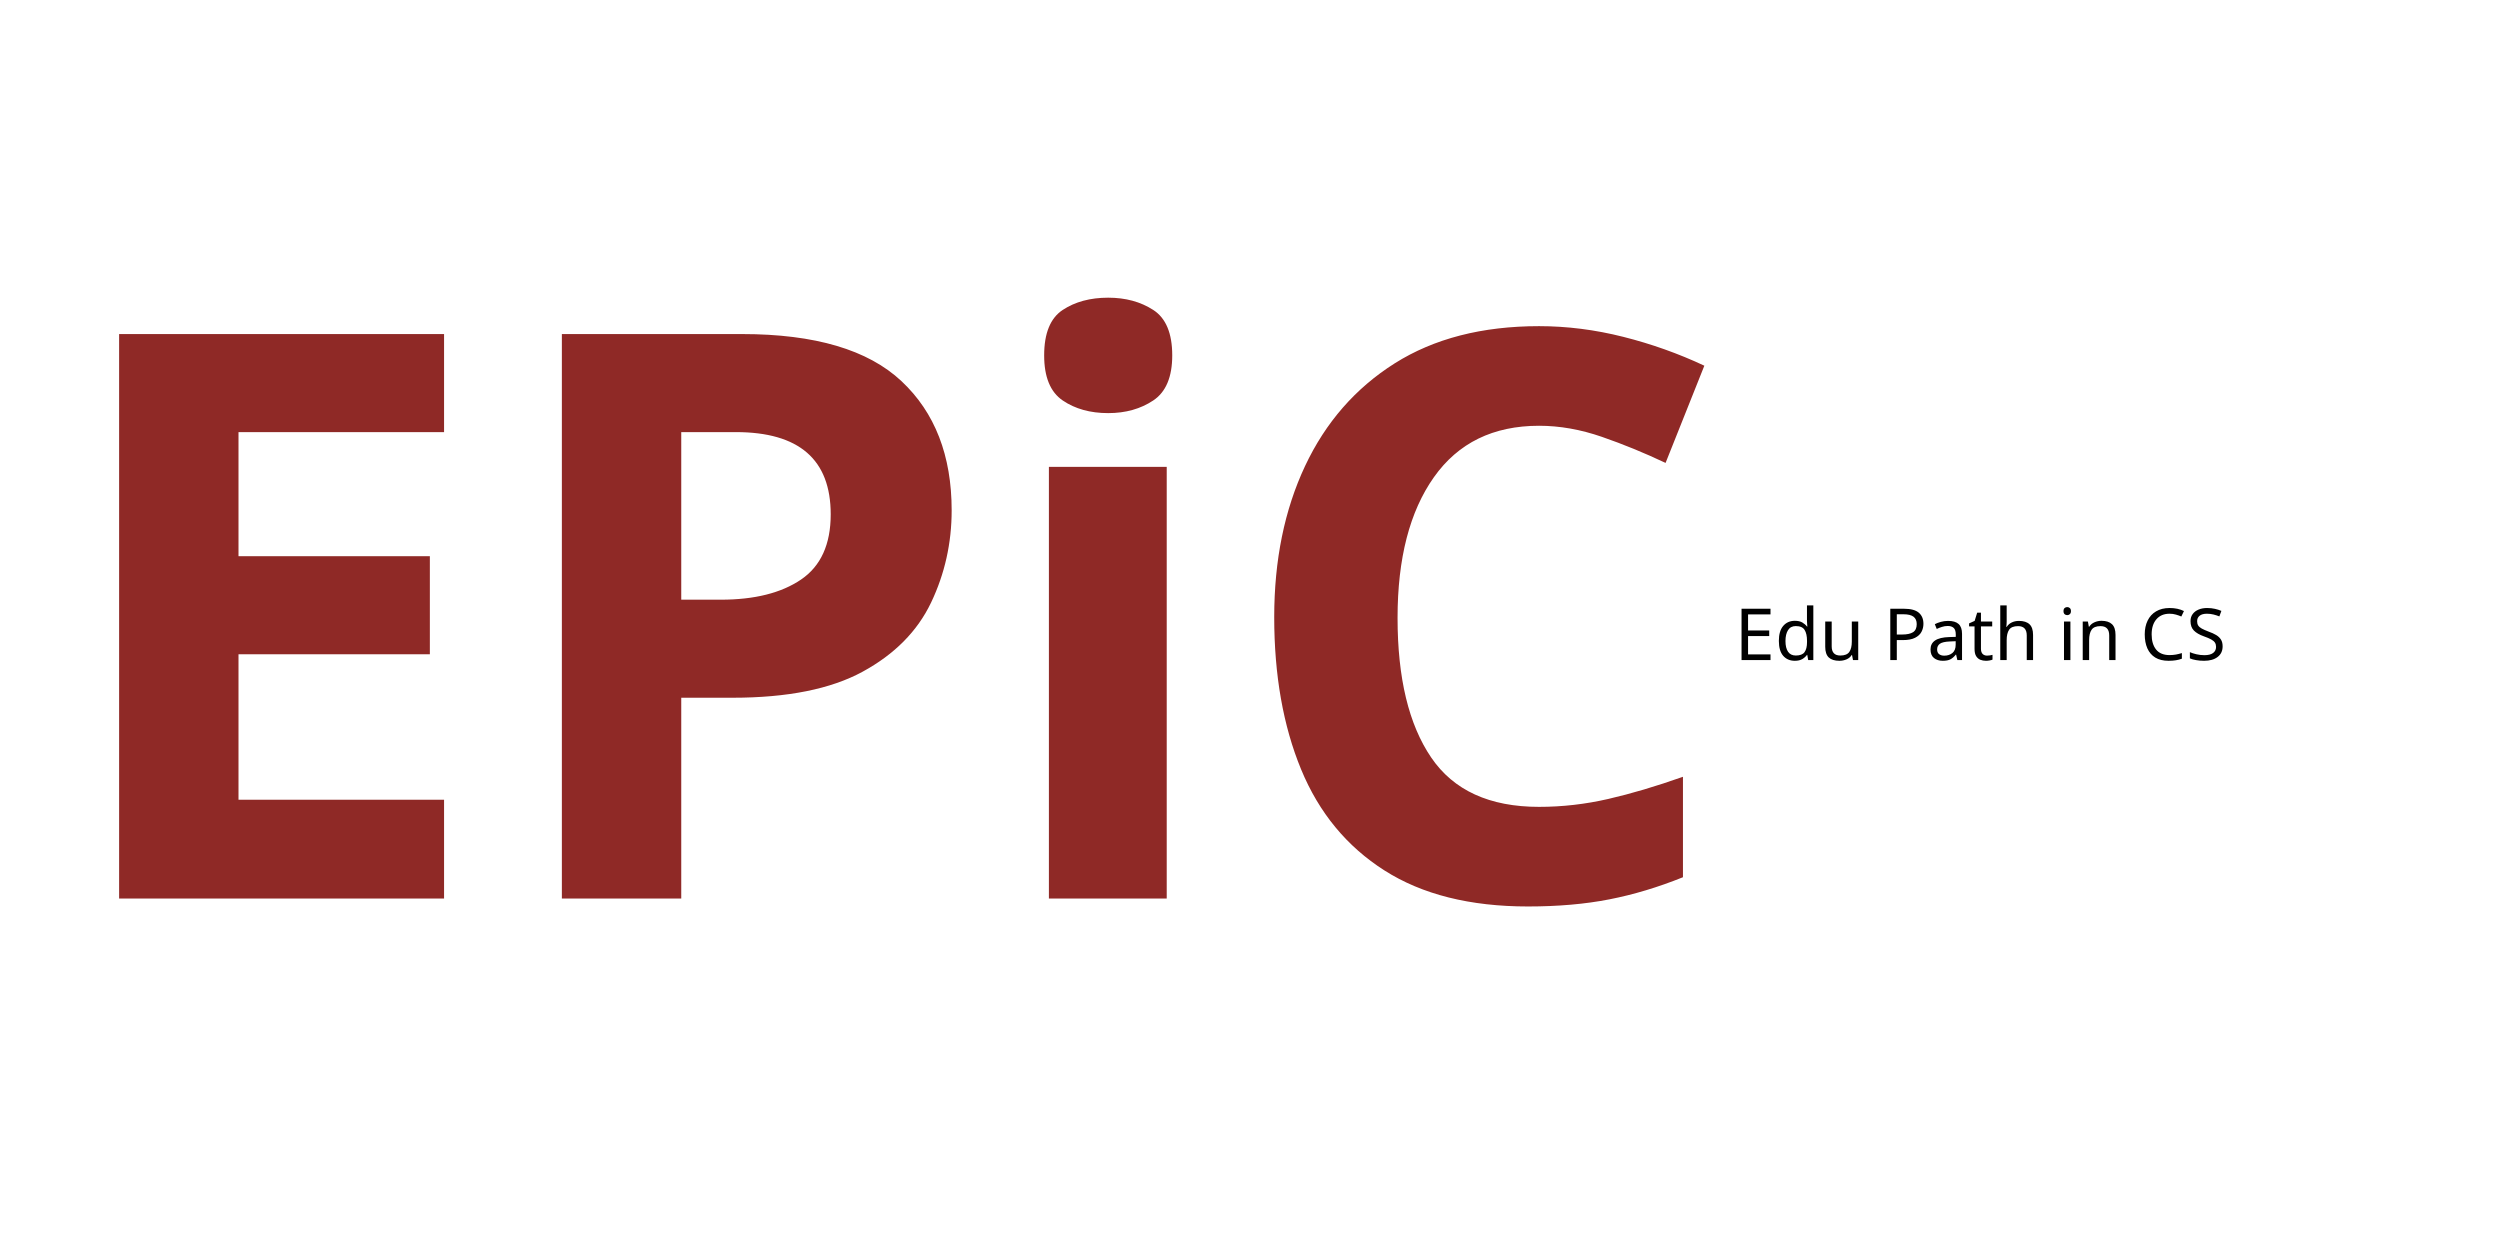
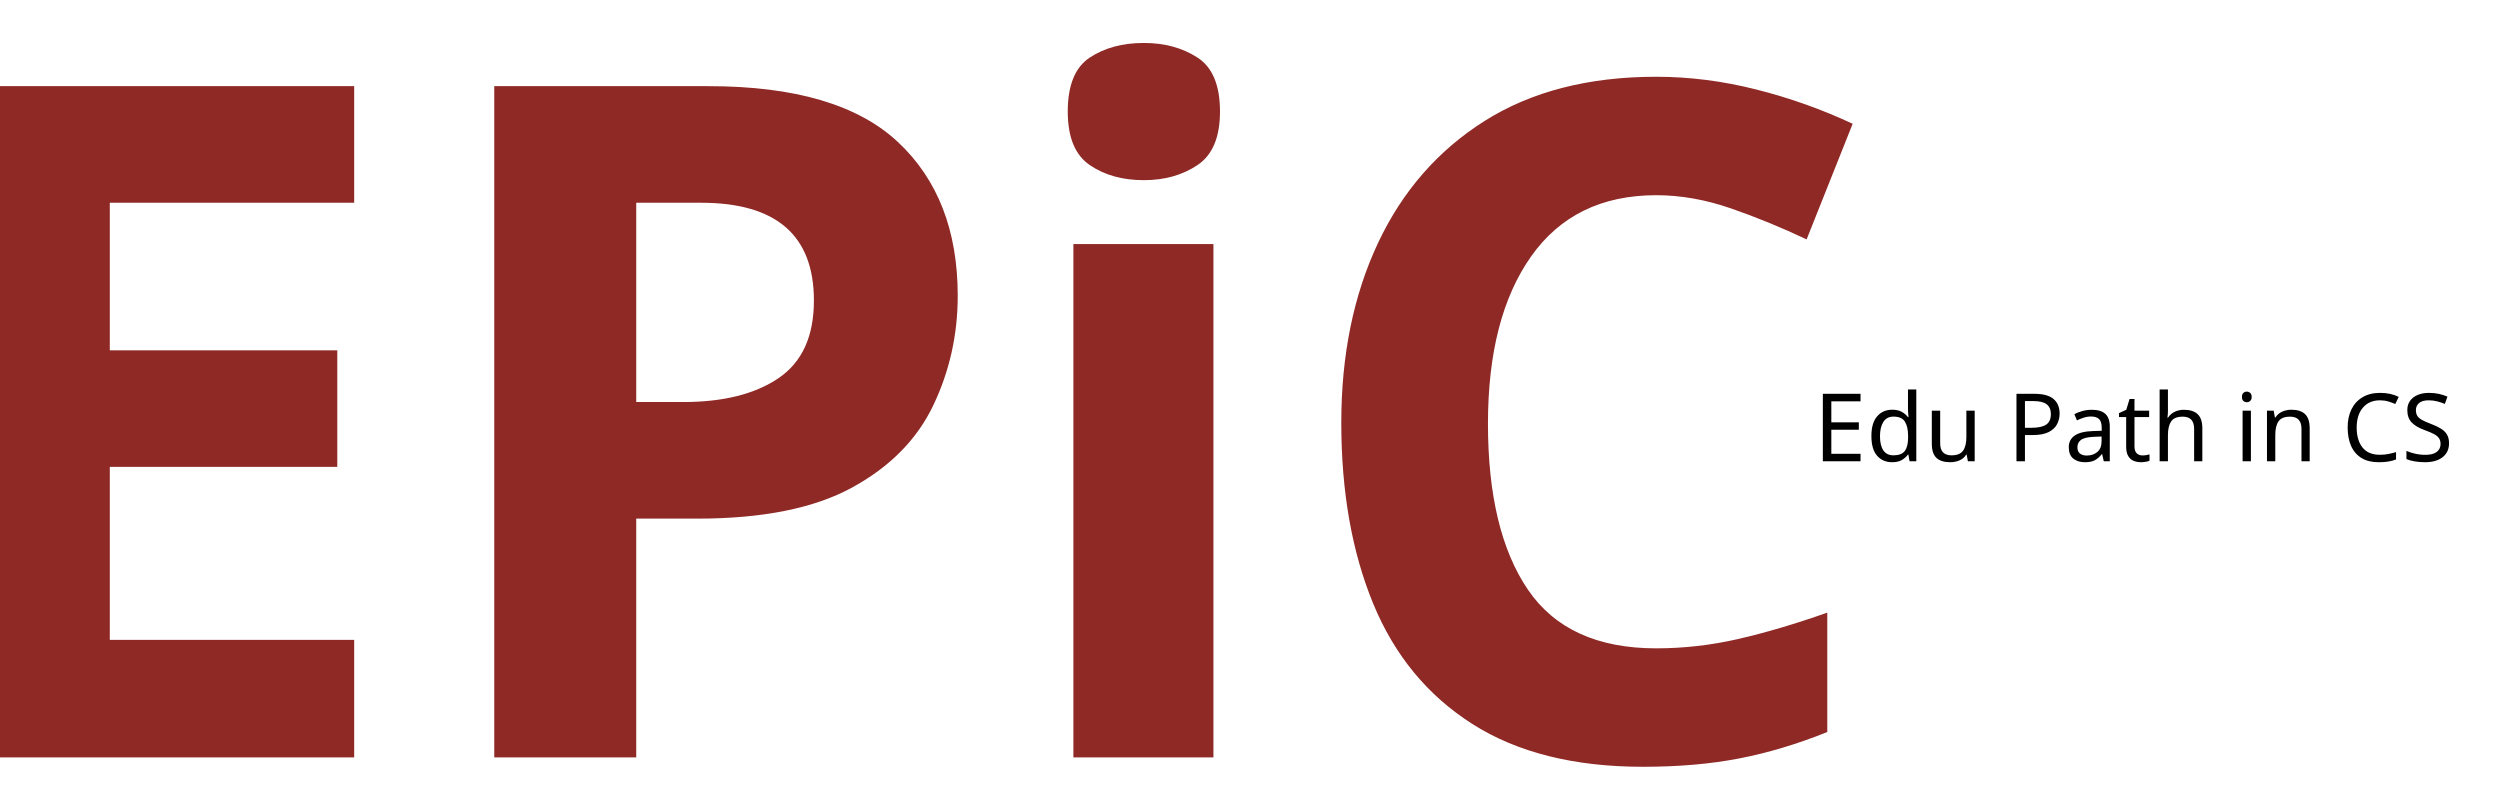
- <svg xmlns="http://www.w3.org/2000/svg" id="Layer_1" data-name="Layer 1" version="1.1" viewBox="0 0 800 400">
+ <svg xmlns="http://www.w3.org/2000/svg" version="1.1" viewBox="0 0 714.3 226.8">
  <defs>
    <style>
      .cls-1 {
        fill: #8f2926;
        font-family: Lexend-SemiBold, Lexend;
-         font-size: 253px;
+         font-size: 268.6px;
        font-weight: 600;
      }

      .cls-2 {
-         fill: #000;
-         font-family: Lexend-Thin, Lexend;
-         font-size: 23px;
-         font-weight: 200;
+         font-family: Lexend-Regular, Lexend;
+         font-size: 27px;
      }
    </style>
  </defs>
-   <text class="cls-1" transform="translate(-50.43 287.54)">
-     <tspan x="0" y="0" xml:space="preserve"> EPiC </tspan>
-   </text>
-   <text class="cls-2" transform="translate(555.04 211.22) scale(1.01 1)">
-     <tspan x="0" y="0">Edu Path in CS</tspan>
-   </text>
+   <g>
+     <g id="Layer_1">
+       <text class="cls-1" transform="translate(-103.2 216.4)">
+         <tspan x="0" y="0" xml:space="preserve"> EPiC </tspan>
+       </text>
+       <text class="cls-2" transform="translate(518.2 131.8) scale(1 1)">
+         <tspan x="0" y="0">Edu Path in CS</tspan>
+       </text>
+     </g>
+   </g>
</svg>
